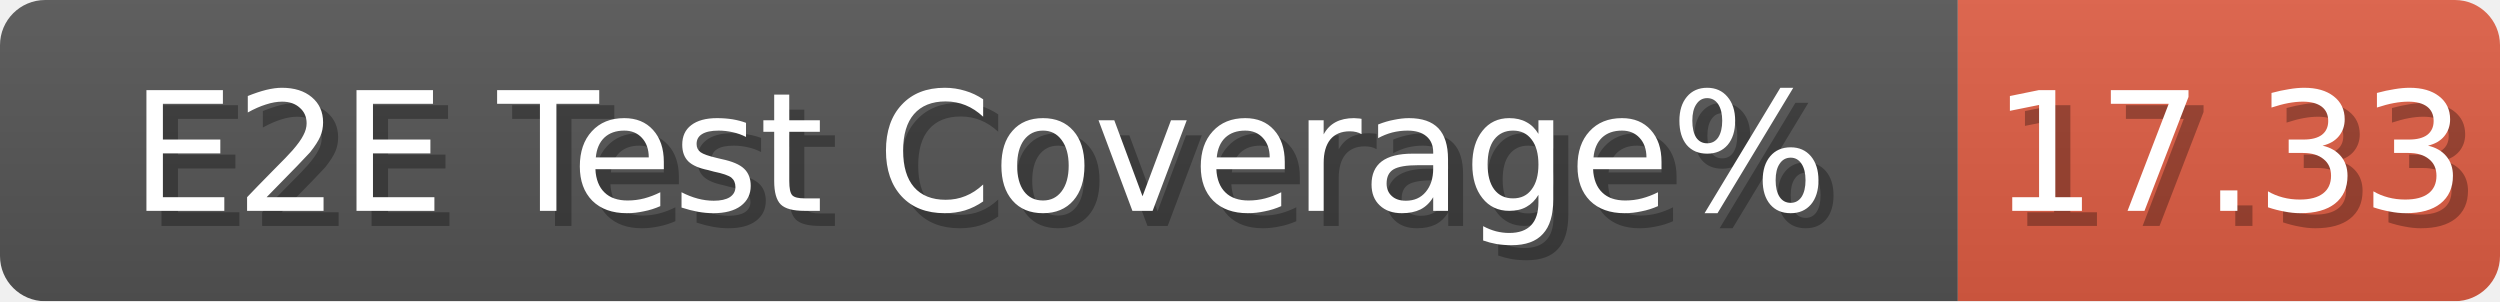
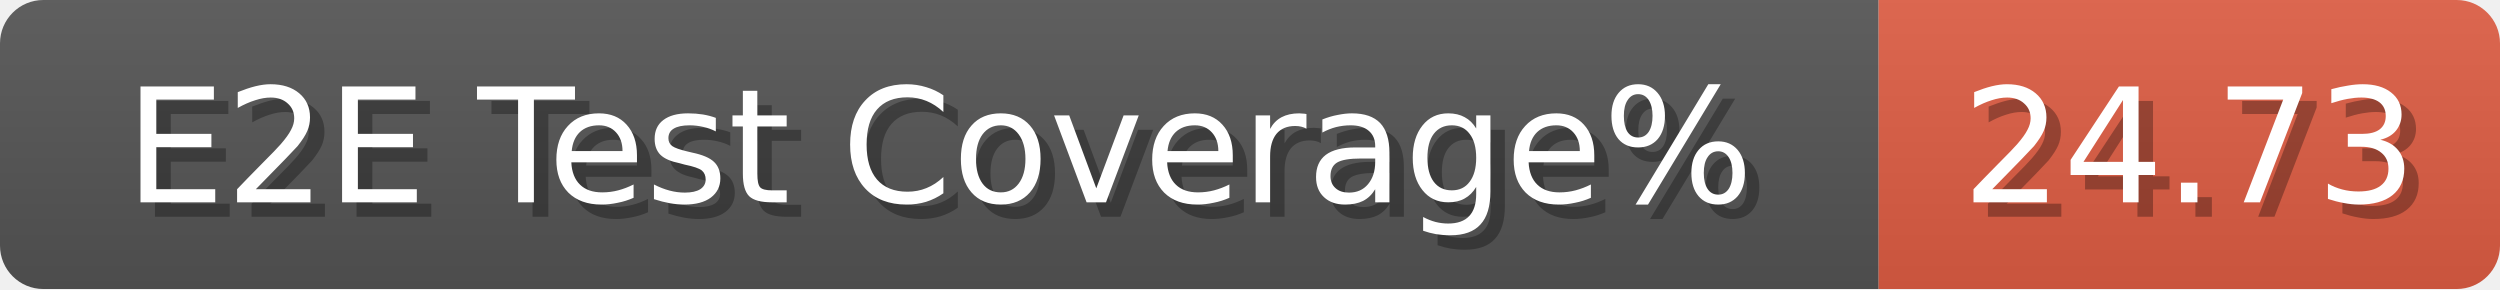
- <svg xmlns="http://www.w3.org/2000/svg" width="166" height="20">
+ <svg xmlns="http://www.w3.org/2000/svg" width="173" height="20">
  <linearGradient id="b" x2="0" y2="100%">
    <stop offset="0" stop-color="#bbb" stop-opacity=".1" />
    <stop offset="1" stop-opacity=".1" />
  </linearGradient>
-   <mask id="anybadge_239">
-     <rect width="166" height="20" rx="3" fill="#fff" />
+   <mask id="anybadge_279">
+     <rect width="173" height="20" rx="3" fill="#fff" />
  </mask>
-   <g mask="url(#anybadge_239)">
+   <g mask="url(#anybadge_279)">
    <path fill="#555" d="M0 0h130v20H0z" />
-     <path fill="#e05d44" d="M130 0h36v20H130z" />
-     <path fill="url(#b)" d="M0 0h166v20H0z" />
+     <path fill="#e05d44" d="M130 0h43v20H130z" />
+     <path fill="url(#b)" d="M0 0h173v20H0z" />
  </g>
  <g fill="#fff" text-anchor="middle" font-family="DejaVu Sans,Verdana,Geneva,sans-serif" font-size="11">
    <text x="66.0" y="15" fill="#010101" fill-opacity=".3">E2E Test Coverage%</text>
    <text x="65.0" y="14">E2E Test Coverage%</text>
  </g>
  <g fill="#fff" text-anchor="middle" font-family="DejaVu Sans,Verdana,Geneva,sans-serif" font-size="11">
-     <text x="149.0" y="15" fill="#010101" fill-opacity=".3">17.33</text>
-     <text x="148.0" y="14">17.33</text>
+     <text x="152.5" y="15" fill="#010101" fill-opacity=".3">24.73</text>
+     <text x="151.5" y="14">24.73</text>
  </g>
</svg>
